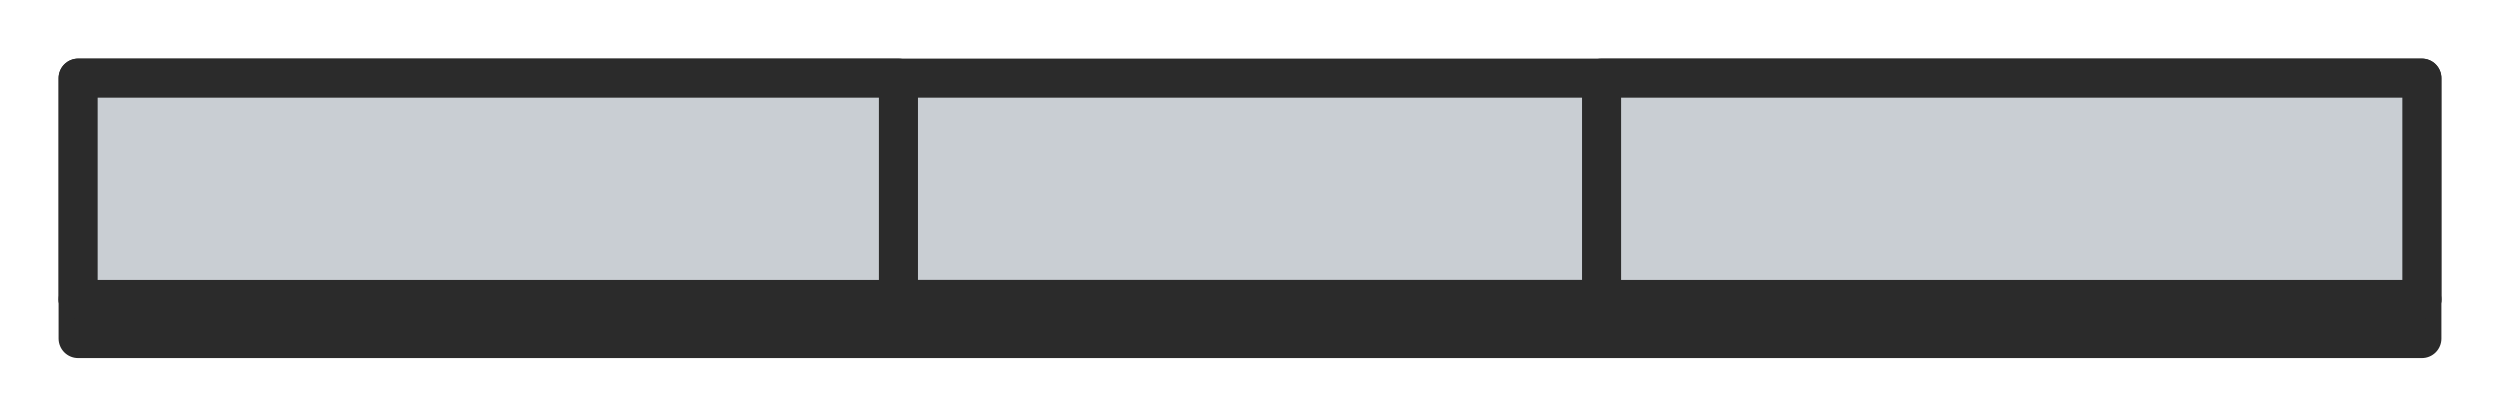
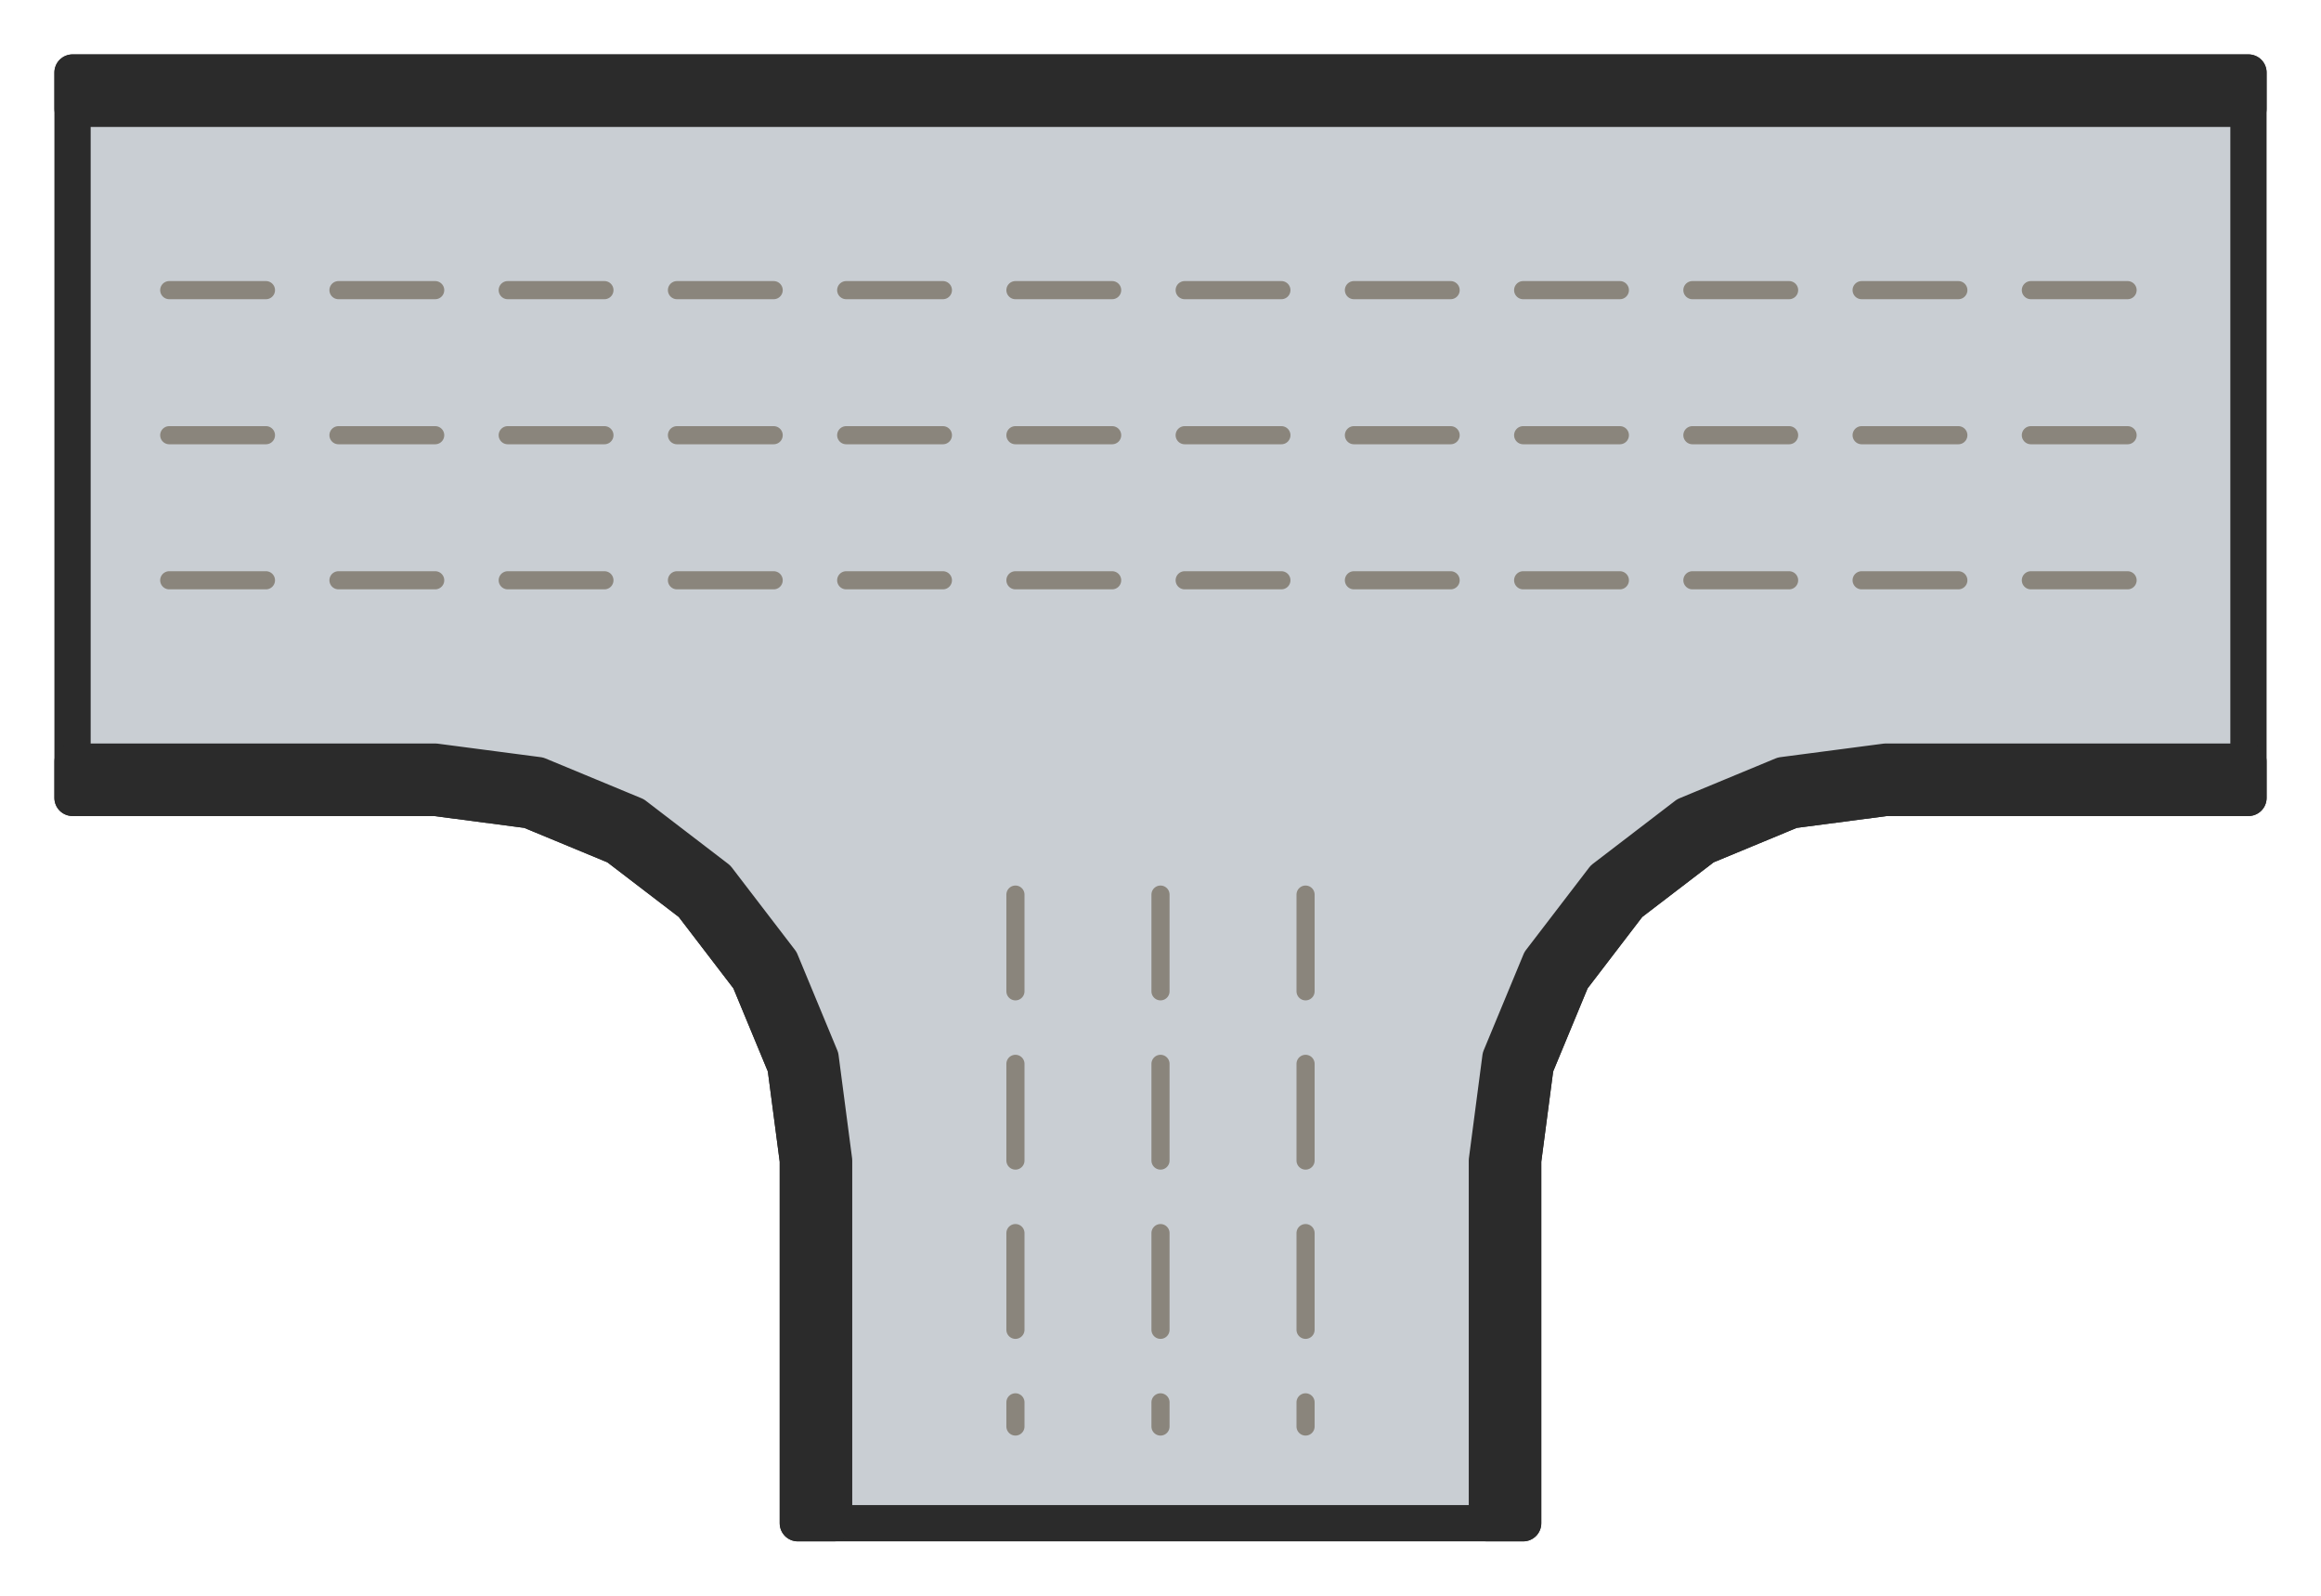
- <svg xmlns="http://www.w3.org/2000/svg" viewBox="-3 -3 96 16" stroke-linejoin="round" stroke-linecap="round">
-   <rect x="0" y="0" width="90" height="8.5" rx="0" fill="#c9ced3" stroke="#2b2b2b" stroke-width="1.5" />
-   <rect x="0" y="8.5" width="90" height="1.5" rx="0" fill="#c9ced3" stroke="#2b2b2b" stroke-width="1.5" />
-   <rect x="0" y="0" width="31.5" height="8.5" rx="0" fill="#c9ced3" stroke="#2b2b2b" stroke-width="1.5" />
-   <rect x="58.5" y="0" width="31.5" height="8.5" rx="0" fill="#c9ced3" stroke="#2b2b2b" stroke-width="1.5" />
+ <svg xmlns="http://www.w3.org/2000/svg" viewBox="-3 -3 96 66" stroke-linejoin="round" stroke-linecap="round">
+   <polygon points="0,0 90,0 90,30 75,30 71.12,30.51 67.5,32.01 64.39,34.39 62.01,37.5 60.51,41.12 60,45 60,60 30,60 30,45 29.49,41.12 27.99,37.5 25.61,34.39 22.5,32.01 18.88,30.51 15,30 0,30" fill="#c9ced3" stroke="#2b2b2b" stroke-width="1.5" />
+   <polyline points="4,9 86,9" fill="none" stroke="#8a857c" stroke-width="0.75" stroke-dasharray="4 3" />
+   <polyline points="4,15 86,15" fill="none" stroke="#8a857c" stroke-width="0.75" stroke-dasharray="4 3" />
+   <polyline points="4,21 86,21" fill="none" stroke="#8a857c" stroke-width="0.75" stroke-dasharray="4 3" />
+   <polyline points="39,34 39,56" fill="none" stroke="#8a857c" stroke-width="0.75" stroke-dasharray="4 3" />
+   <polyline points="45,34 45,56" fill="none" stroke="#8a857c" stroke-width="0.75" stroke-dasharray="4 3" />
+   <polyline points="51,34 51,56" fill="none" stroke="#8a857c" stroke-width="0.75" stroke-dasharray="4 3" />
+   <polygon points="0,28.5 15,28.5 19.27,29.06 23.25,30.71 26.67,33.33 29.29,36.75 30.94,40.73 31.5,45 31.5,60 30,60 30,45 29.49,41.12 27.99,37.5 25.61,34.39 22.5,32.01 18.88,30.51 15,30 0,30" fill="#c9ced3" stroke="#2b2b2b" stroke-width="1.5" />
+   <polygon points="90,30 75,30 71.12,30.51 67.5,32.01 64.39,34.39 62.01,37.5 60.51,41.12 60,45 60,60 58.5,60 58.5,45 59.06,40.73 60.71,36.75 63.33,33.33 66.75,30.71 70.73,29.06 75,28.5 90,28.5" fill="#c9ced3" stroke="#2b2b2b" stroke-width="1.5" />
+   <polygon points="0,0 90,0 90,1.5 0,1.5" fill="#c9ced3" stroke="#2b2b2b" stroke-width="1.5" />
</svg>
